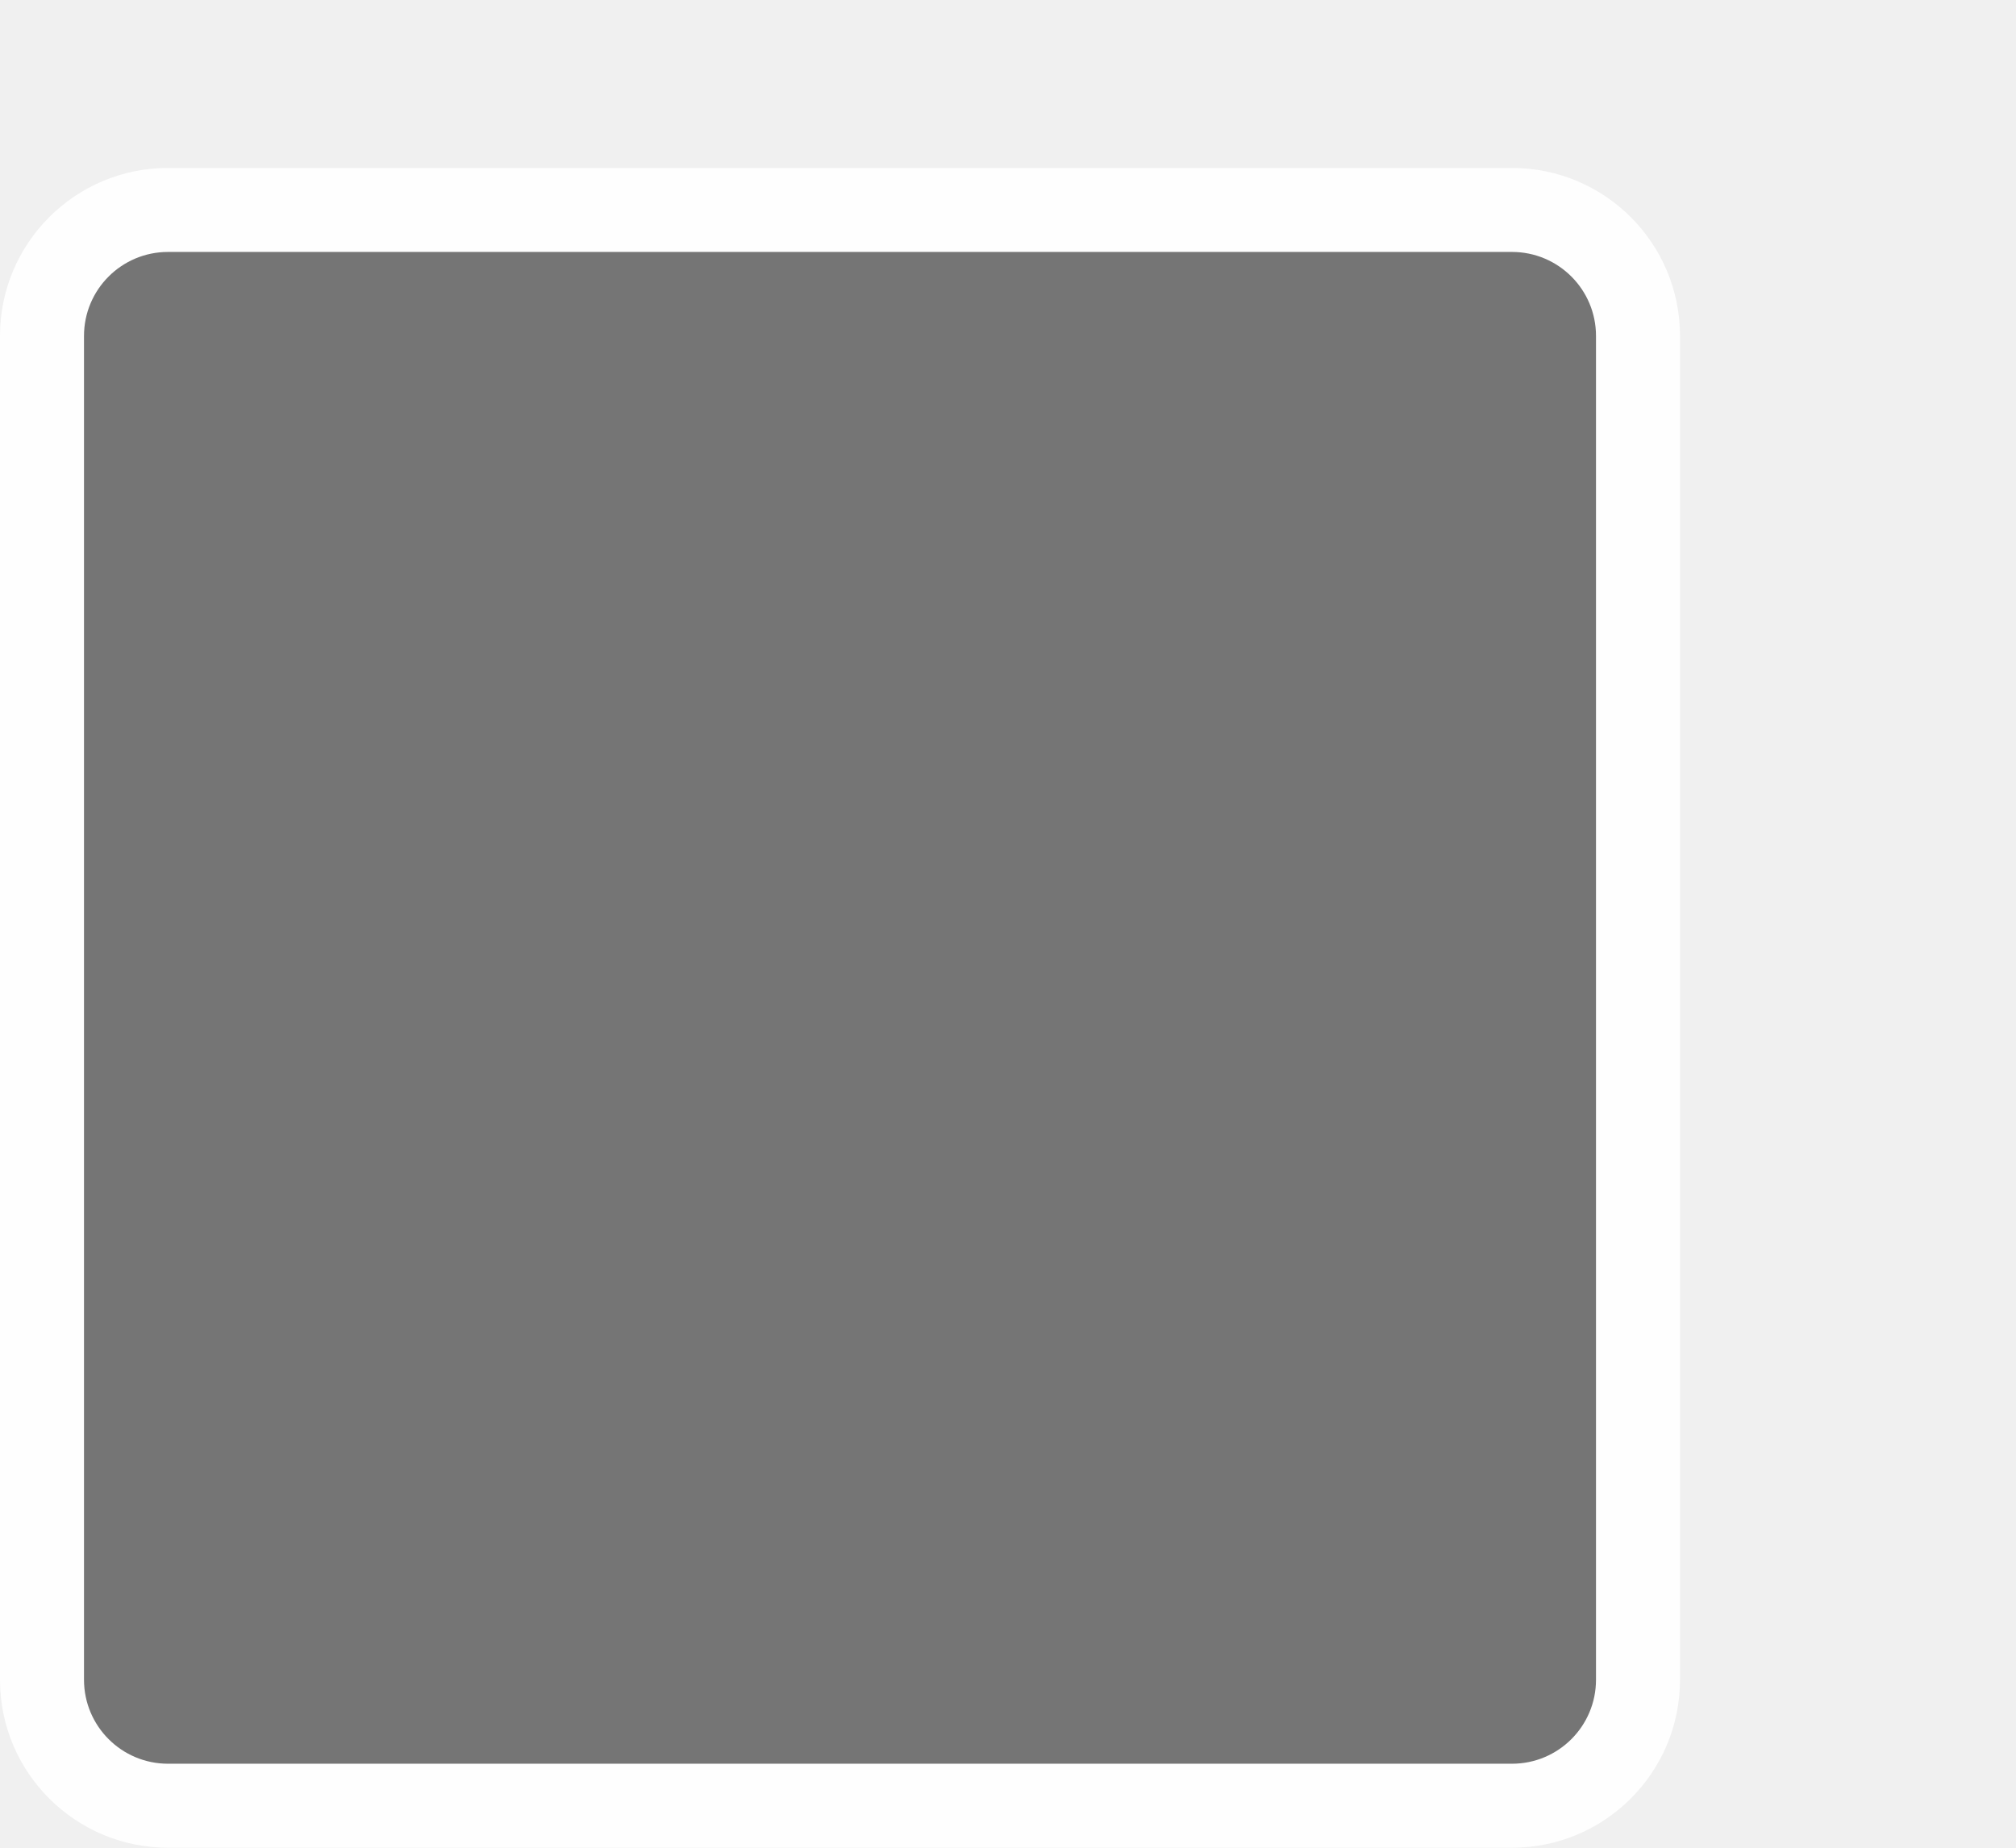
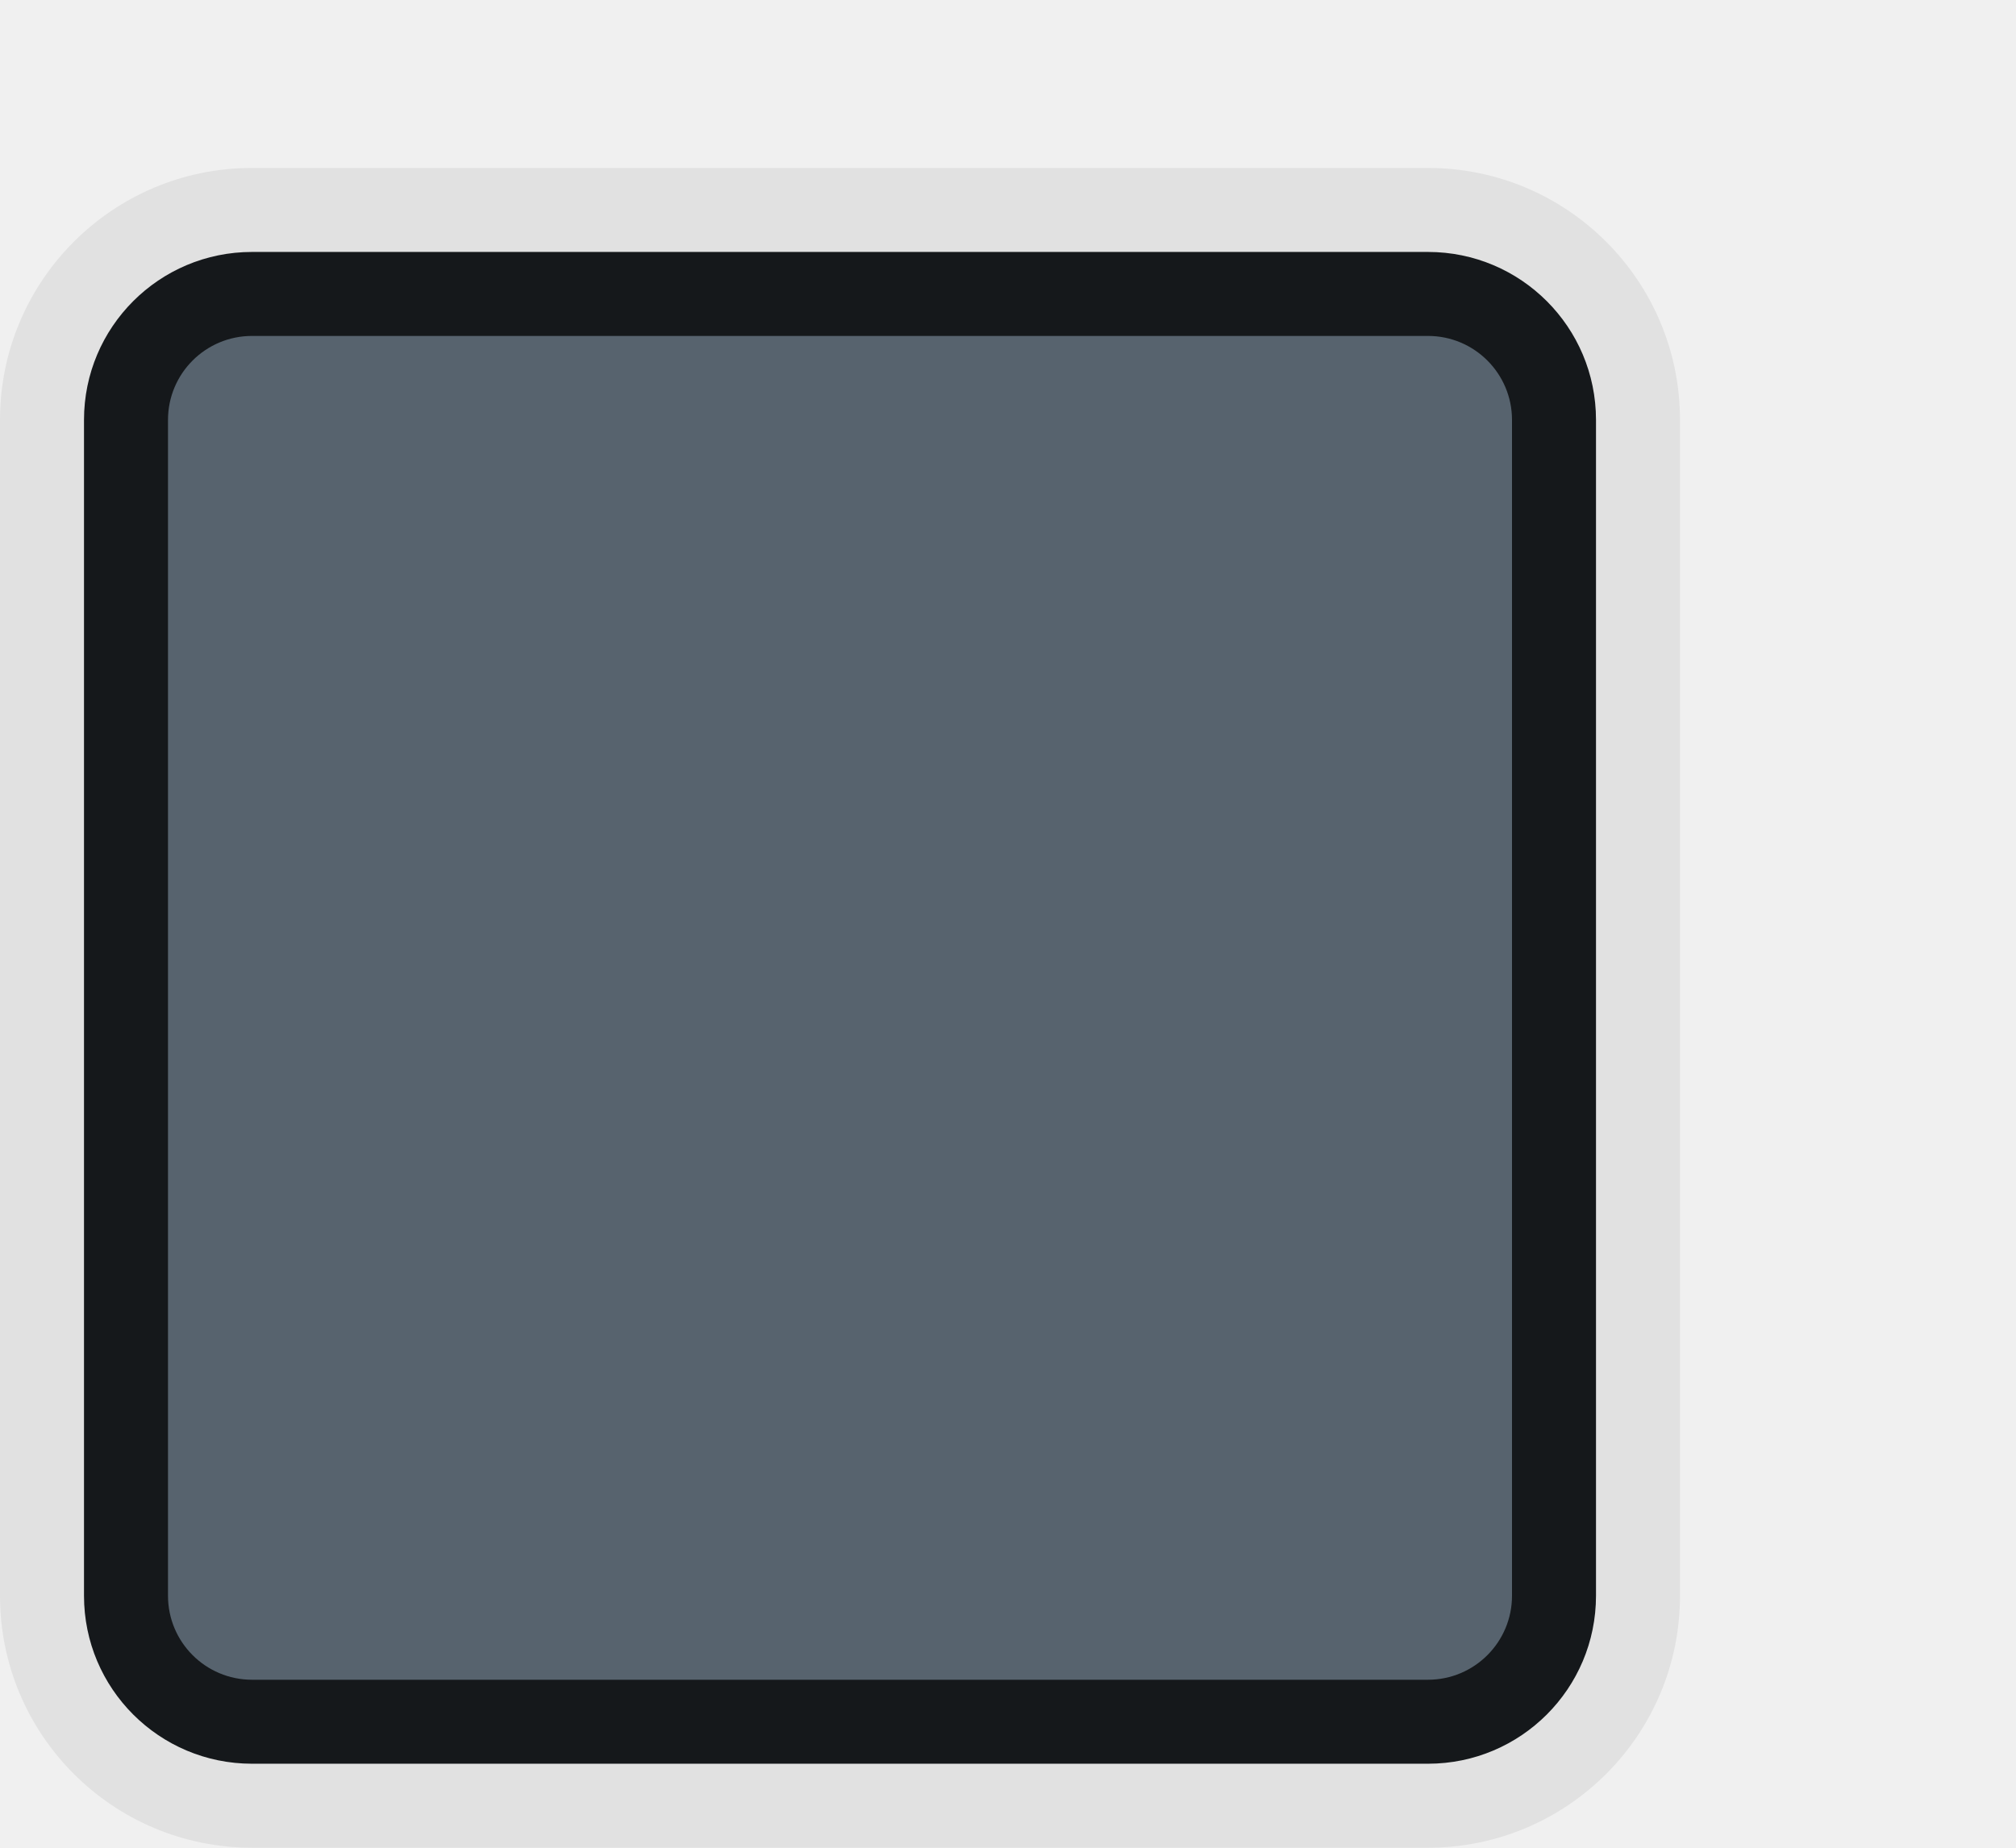
<svg xmlns="http://www.w3.org/2000/svg" xmlns:xlink="http://www.w3.org/1999/xlink" width="24" height="22" id="svg3199" version="1.1">
  <defs id="defs3201">
    <linearGradient id="linearGradient10013-4-63-6">
      <stop style="stop-color:#333333;stop-opacity:1;" offset="0" id="stop10015-2-76-1" />
      <stop style="stop-color:#292929;stop-opacity:1" offset="1" id="stop10017-46-15-8" />
    </linearGradient>
    <linearGradient id="linearGradient10597-5">
      <stop style="stop-color:#16191a;stop-opacity:1;" offset="0" id="stop10599-2" />
      <stop style="stop-color:#2b3133;stop-opacity:1" offset="1" id="stop10601-5" />
    </linearGradient>
    <linearGradient y2="-322.164" x2="921.225" y1="-330.051" x1="921.328" gradientTransform="matrix(1.591837,0,0,0.8571429,-1456.546,275.4519)" gradientUnits="userSpaceOnUse" id="linearGradient15374" xlink:href="#linearGradient10013-4-63-6" />
    <linearGradient gradientTransform="translate(-1199.985,216.3805)" y2="-227.08" x2="1203.918" y1="-217.567" x1="1203.918" gradientUnits="userSpaceOnUse" id="linearGradient15376" xlink:href="#linearGradient10597-5" />
    <linearGradient id="linearGradient5581-5-2-4-6-8-7-35-8">
      <stop id="stop5583-0-92-8-0-7-6-5-1" offset="0" style="stop-color:#454c4c;stop-opacity:1;" />
      <stop style="stop-color:#393f3f;stop-opacity:1;" offset="0.4" id="stop5585-4-7-2-7-9-9-92-0" />
      <stop id="stop5587-6-7-2-0-3-1-21-5" offset="1" style="stop-color:#2d3232;stop-opacity:1;" />
    </linearGradient>
  </defs>
  <g id="layer1" transform="translate(-342.5,-521.3622)">
-     <g id="g4181">
-       <rect style="opacity:1;fill:#ffffff;fill-opacity:0.941;stroke:none;stroke-opacity:1" id="rect4246" width="20" height="20" x="342.5" y="523.362" ry="2" />
-       <rect ry="1" y="524.362" x="343.5" height="18" width="18" id="rect6144" style="opacity:1;fill:#757575;fill-opacity:1;stroke:none;stroke-width:1.2;stroke-miterlimit:4;stroke-dasharray:none;stroke-dashoffset:0;stroke-opacity:1" />
+     <g id="g9697">
+       <rect style="opacity:1;fill:#000000;fill-opacity:0.063;stroke:none;stroke-width:1;stroke-miterlimit:4;stroke-dasharray:none;stroke-dashoffset:0;stroke-opacity:1" id="rect5743" width="20" height="20" x="342.5" y="523.362" ry="3" />
+       <rect ry="2" y="524.362" x="343.5" height="18" width="18" id="rect5745" style="opacity:1;fill:#15181b;fill-opacity:1;stroke:none;stroke-opacity:1" />
+       <rect style="opacity:1;fill:#57636e;fill-opacity:1;stroke:none;stroke-opacity:1" id="rect5747" width="16" height="16" x="344.5" y="525.362" ry="1" />
    </g>
  </g>
</svg>
